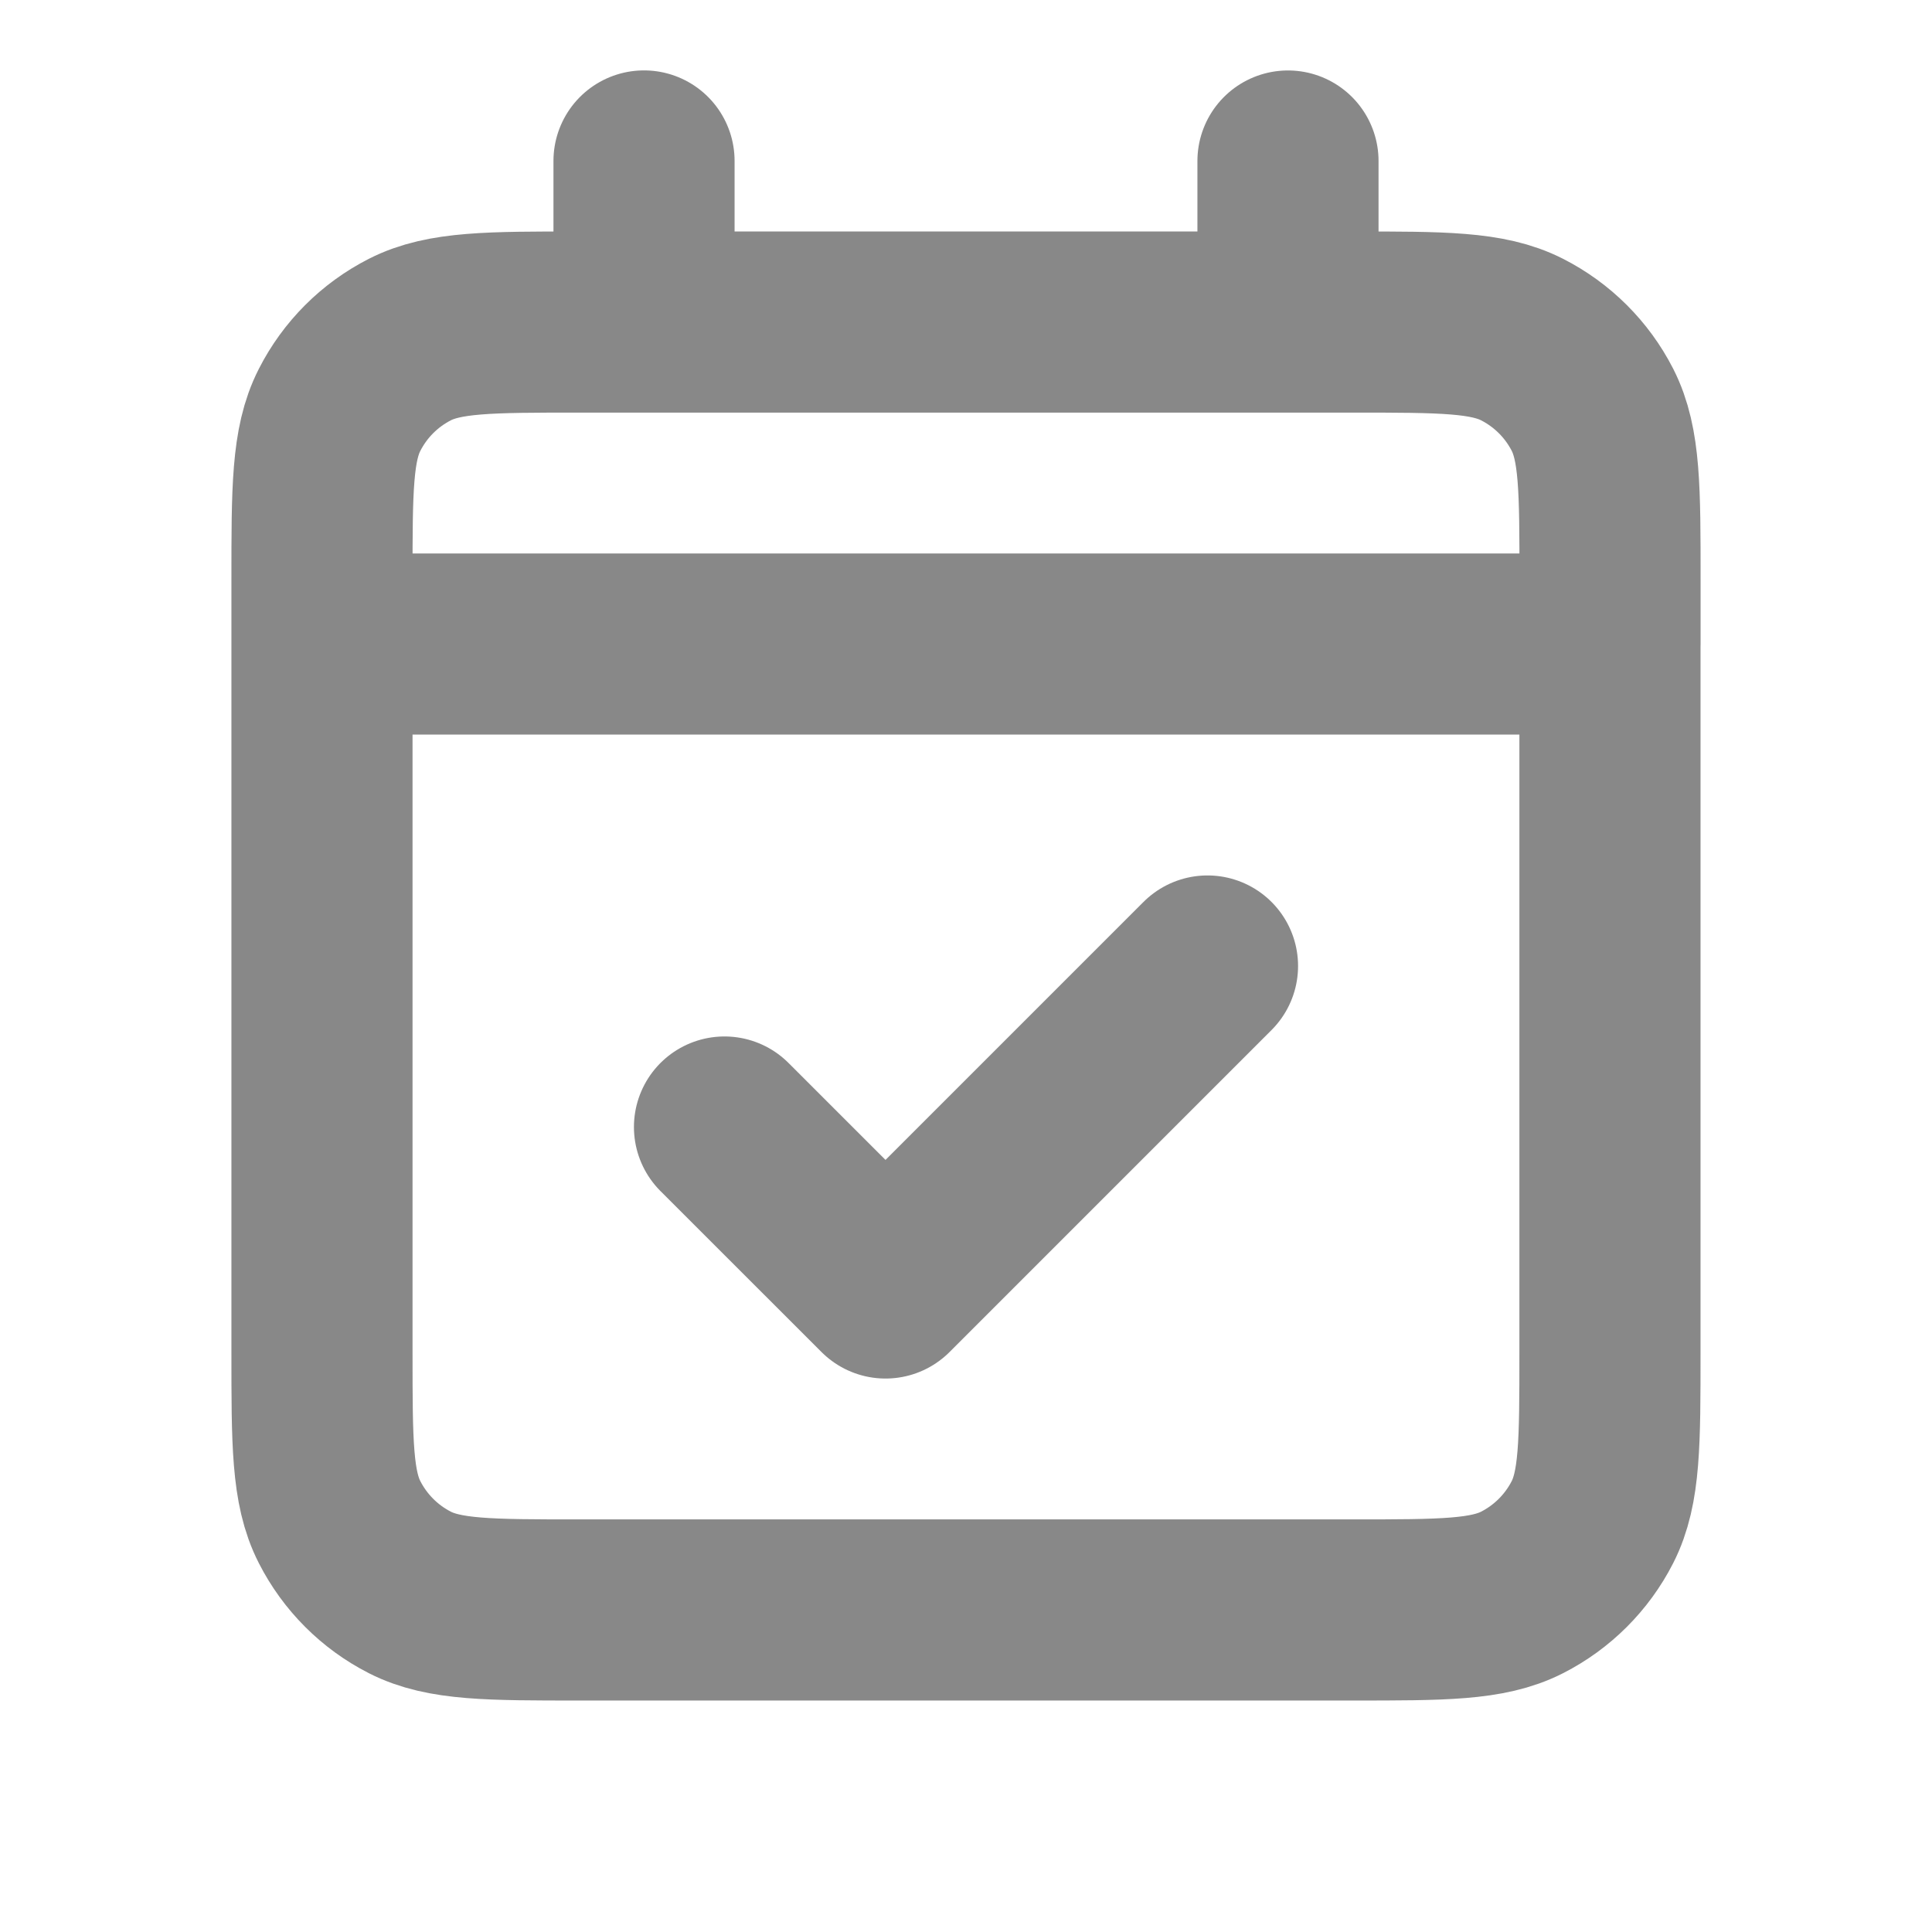
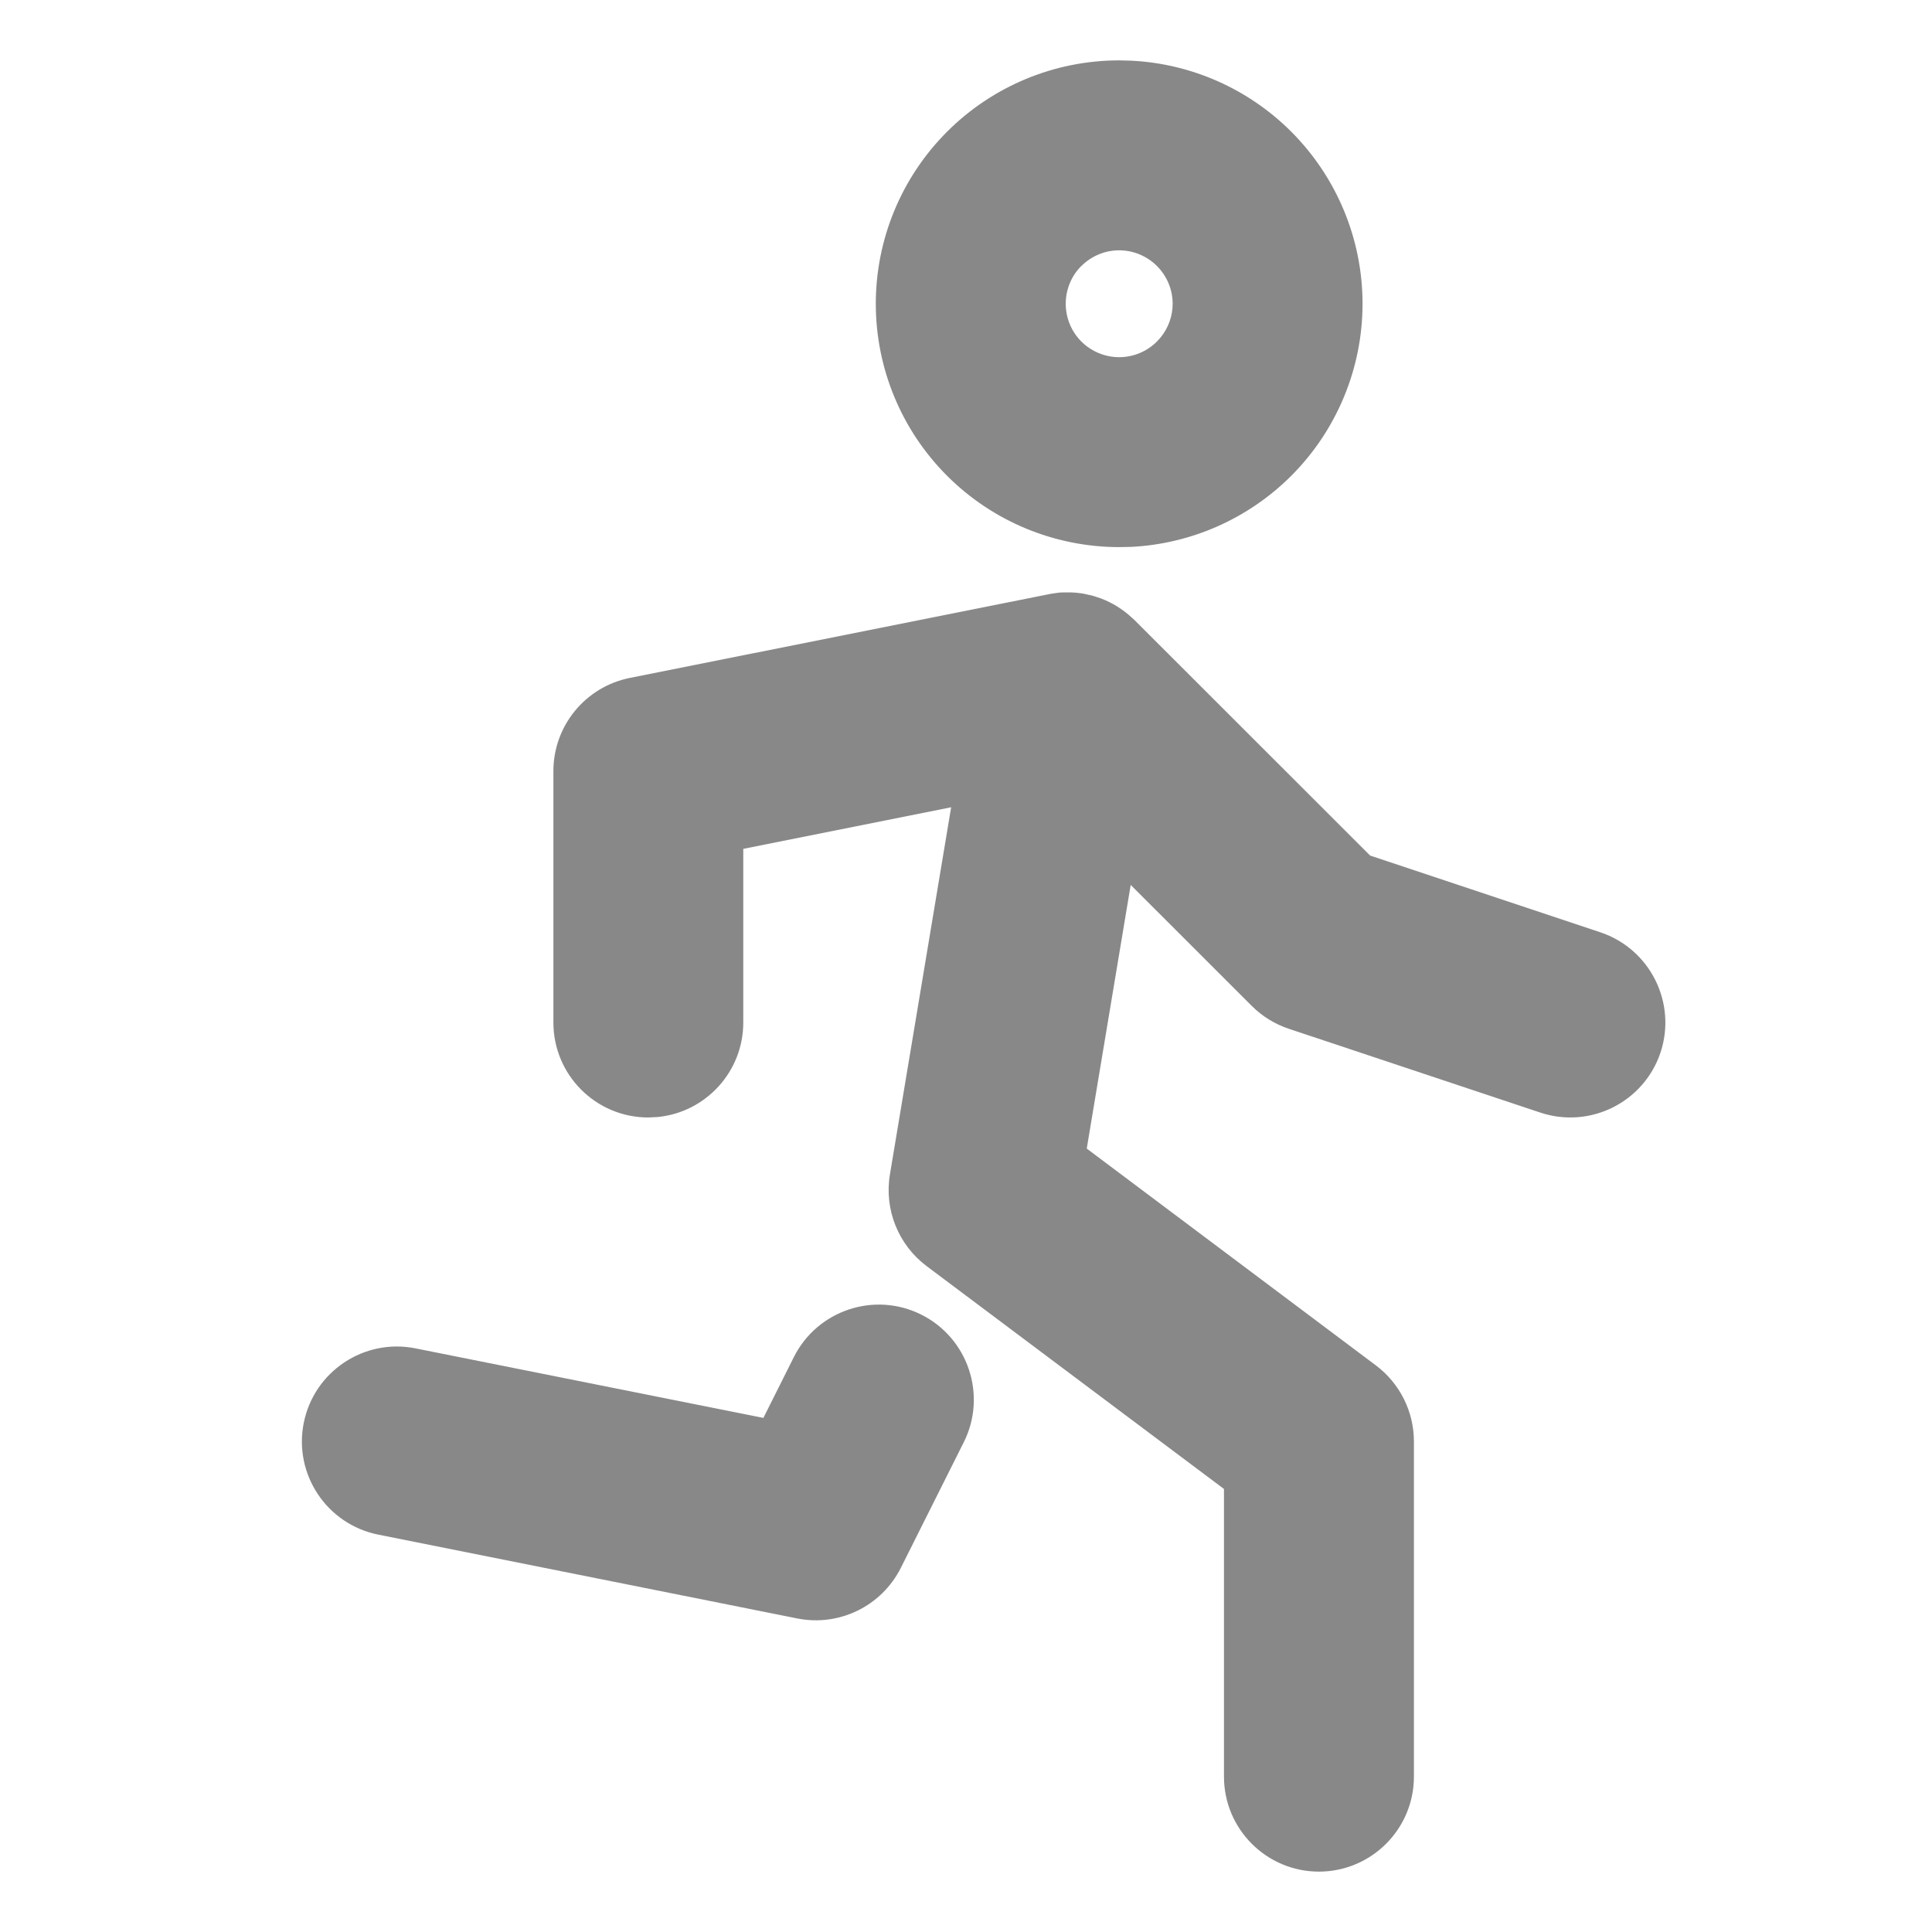
- <svg xmlns="http://www.w3.org/2000/svg" width="32" height="32" fill="none">
-   <path d="M5.333 10.667h21.334m-21.334 0V22.4c0 1.494 0 2.24.291 2.81.256.502.663.91 1.165 1.166.57.29 1.316.29 2.807.29h12.808c1.49 0 2.236 0 2.806-.29a2.67 2.67 0 0 0 1.166-1.165c.29-.57.29-1.316.29-2.806V10.667m-21.333 0V9.6c0-1.493 0-2.24.291-2.81.256-.503.663-.91 1.165-1.166.57-.29 1.318-.29 2.811-.29h1.067m16 5.333V9.596c0-1.49 0-2.237-.29-2.807a2.669 2.669 0 0 0-1.167-1.165c-.57-.29-1.316-.29-2.81-.29h-1.067m-10.666 0h10.666m-10.666 0V2.666m10.666 2.666V2.667M20 16l-5.333 5.333L12 18.667" stroke="#888" stroke-width="3" stroke-linecap="round" stroke-linejoin="round" />
+ <svg xmlns="http://www.w3.org/2000/svg" width="32" height="32" viewBox="0 0 32 32" fill="none">
+   <path d="M17.884 9.824H17.886L17.89 9.825C17.894 9.826 17.901 9.826 17.907 9.827L17.912 9.828L17.939 9.832C17.968 9.837 17.992 9.842 18.006 9.846C18.012 9.847 18.021 9.85 18.023 9.851L18.027 9.852L18.02 9.85H18.022L18.027 9.852C18.034 9.853 18.055 9.856 18.079 9.862C18.117 9.872 18.159 9.886 18.163 9.888L18.164 9.889C18.165 9.889 18.167 9.889 18.169 9.89C18.171 9.89 18.173 9.891 18.175 9.892C18.186 9.895 18.209 9.902 18.235 9.912C18.428 9.985 18.598 10.093 18.741 10.225C18.743 10.226 18.744 10.229 18.747 10.23C18.757 10.239 18.773 10.252 18.792 10.271L22.694 14.171L26.507 15.442C27.331 15.717 27.777 16.61 27.503 17.434C27.227 18.257 26.337 18.702 25.513 18.428L21.347 17.04C21.117 16.963 20.906 16.834 20.733 16.661L18.728 14.657L18 19.024L22.79 22.616C23.185 22.913 23.419 23.38 23.419 23.875V29.427C23.419 30.295 22.714 30.999 21.846 31C20.978 31 20.273 30.295 20.273 29.427V24.662L15.348 20.971C14.878 20.618 14.643 20.032 14.74 19.452L15.754 13.371L12.311 14.06V16.936C12.311 17.75 11.692 18.42 10.899 18.501L10.738 18.509C9.869 18.509 9.166 17.804 9.166 16.936V12.771C9.166 12.023 9.694 11.377 10.43 11.229L17.387 9.839L17.407 9.835L17.517 9.819L17.543 9.816C17.55 9.816 17.558 9.815 17.565 9.814C17.573 9.814 17.58 9.814 17.584 9.813C17.604 9.812 17.575 9.814 17.593 9.813L17.736 9.812C17.785 9.813 17.835 9.818 17.884 9.824ZM13.148 22.479C13.537 21.702 14.482 21.386 15.259 21.774C16.036 22.163 16.352 23.109 15.964 23.886L14.921 25.968C14.603 26.601 13.902 26.945 13.207 26.807L6.264 25.418C5.413 25.247 4.861 24.419 5.031 23.568C5.201 22.716 6.03 22.163 6.881 22.333L12.644 23.485L13.148 22.479ZM18.737 1.005C19.733 1.054 20.678 1.472 21.387 2.181C22.142 2.937 22.568 3.962 22.568 5.031C22.568 6.1 22.142 7.125 21.387 7.881C20.678 8.589 19.733 9.008 18.737 9.058L18.537 9.062C17.468 9.061 16.443 8.637 15.687 7.881C14.931 7.125 14.506 6.101 14.506 5.031C14.506 3.962 14.931 2.937 15.687 2.181C16.443 1.425 17.468 1 18.537 1L18.737 1.005ZM18.537 4.146C18.302 4.146 18.077 4.24 17.911 4.406L17.91 4.405C17.744 4.571 17.652 4.797 17.652 5.031C17.652 5.265 17.744 5.49 17.91 5.656C18.076 5.822 18.303 5.916 18.537 5.916C18.771 5.916 18.996 5.823 19.162 5.657L19.221 5.592C19.351 5.434 19.423 5.236 19.423 5.031C19.423 4.797 19.328 4.571 19.162 4.405C18.996 4.24 18.771 4.146 18.537 4.146Z" fill="#888888" />
</svg>
